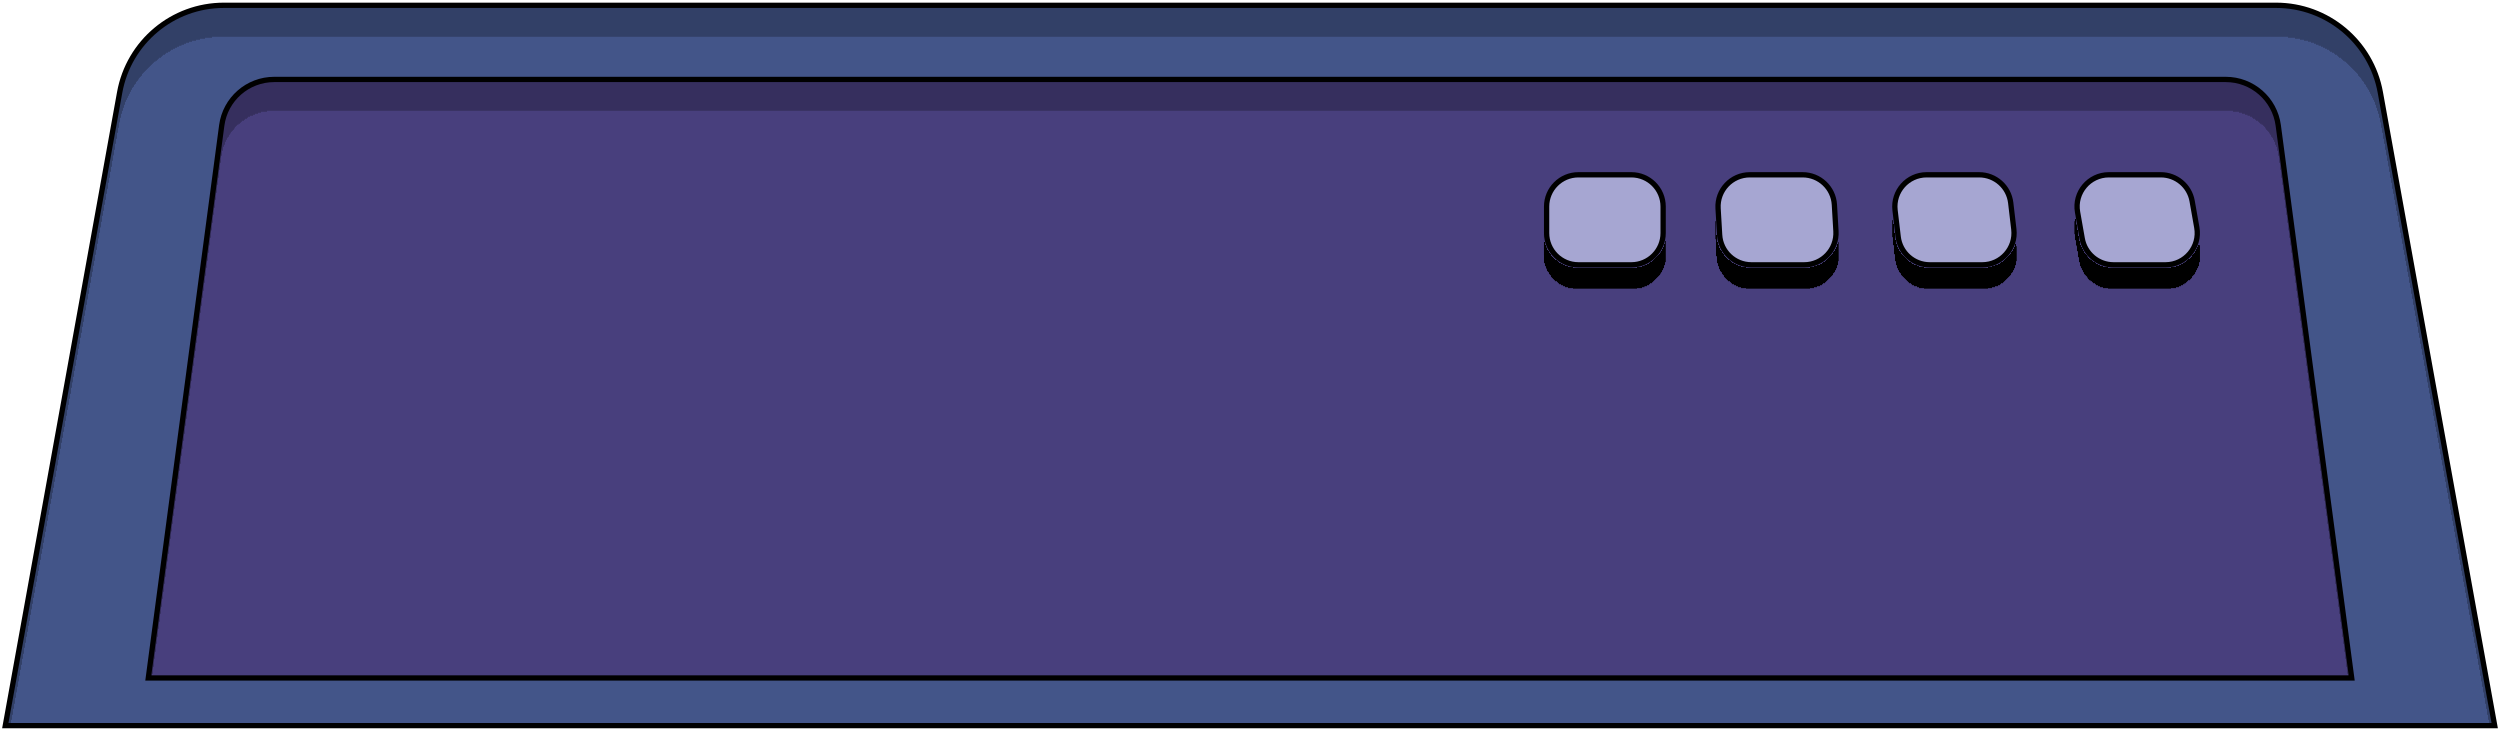
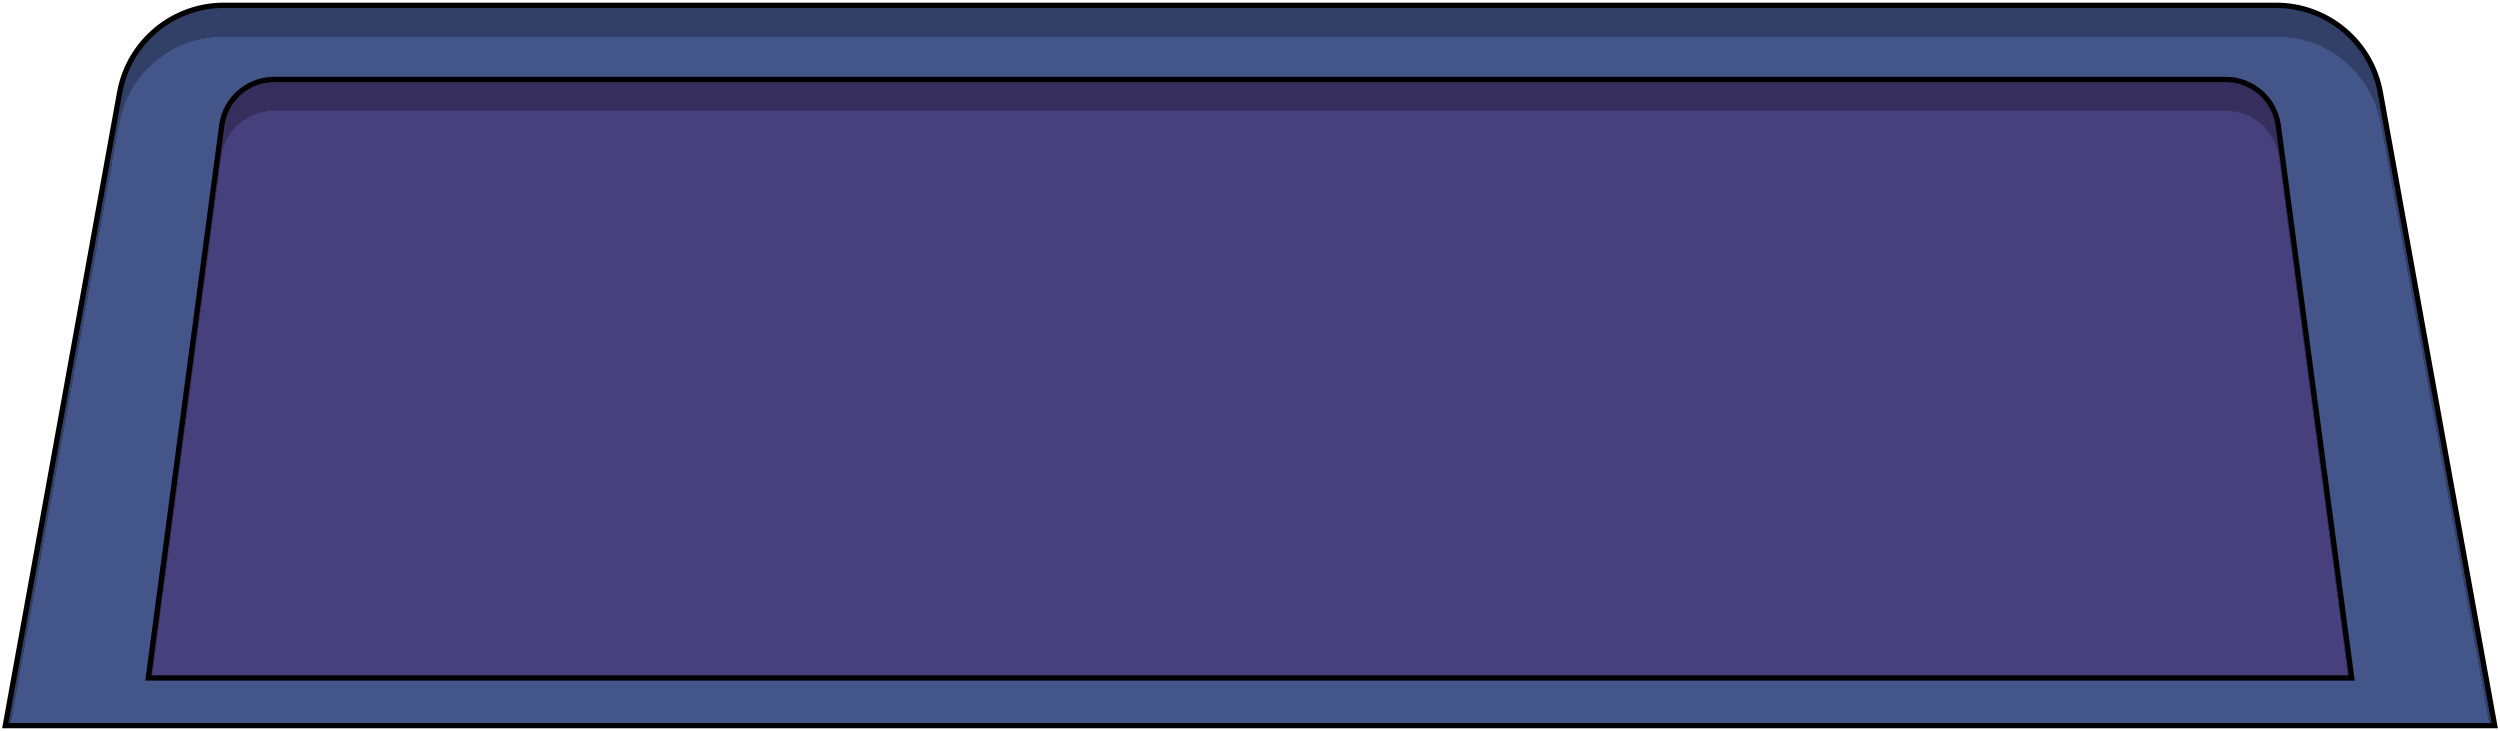
<svg xmlns="http://www.w3.org/2000/svg" width="472" height="138" viewBox="0 0 472 138" fill="none">
  <g filter="url(#filter0_i_31843_1291)">
    <path d="M22.594 17.445C24.314 7.925 32.601 1 42.276 1H429.724C439.399 1 447.686 7.925 449.406 17.445L471 137H1L22.594 17.445Z" fill="#435589" />
  </g>
  <path d="M22.594 17.445C24.314 7.925 32.601 1 42.276 1H429.724C439.399 1 447.686 7.925 449.406 17.445L471 137H1L22.594 17.445Z" stroke="black" />
  <g filter="url(#filter1_i_31843_1291)">
    <path d="M41.864 23.683C42.525 18.713 46.763 15 51.777 15H420.223C425.237 15 429.475 18.713 430.136 23.683L444 128H28L41.864 23.683Z" fill="#483F7D" />
  </g>
  <path d="M41.864 23.683C42.525 18.713 46.763 15 51.777 15H420.223C425.237 15 429.475 18.713 430.136 23.683L444 128H28L41.864 23.683Z" stroke="black" />
-   <g filter="url(#filter2_d_31843_1291)">
-     <path d="M392.243 40.043C391.594 36.369 394.421 33 398.152 33H407.966C410.878 33 413.369 35.09 413.875 37.957L414.757 42.957C415.406 46.631 412.579 50 408.848 50H399.034C396.122 50 393.631 47.91 393.125 45.043L392.243 40.043Z" fill="#A6A6D2" />
-     <path d="M392.243 40.043C391.594 36.369 394.421 33 398.152 33H407.966C410.878 33 413.369 35.09 413.875 37.957L414.757 42.957C415.406 46.631 412.579 50 408.848 50H399.034C396.122 50 393.631 47.91 393.125 45.043L392.243 40.043Z" stroke="black" />
-   </g>
-   <g filter="url(#filter3_d_31843_1291)">
-     <path d="M357.788 39.701C357.369 36.134 360.156 33 363.747 33H373.665C376.707 33 379.268 35.277 379.623 38.299L380.212 43.299C380.631 46.866 377.844 50 374.253 50H364.335C361.293 50 358.732 47.723 358.377 44.701L357.788 39.701Z" fill="#A6A6D2" />
-     <path d="M357.788 39.701C357.369 36.134 360.156 33 363.747 33H373.665C376.707 33 379.268 35.277 379.623 38.299L380.212 43.299C380.631 46.866 377.844 50 374.253 50H364.335C361.293 50 358.732 47.723 358.377 44.701L357.788 39.701Z" stroke="black" />
-   </g>
-   <g filter="url(#filter4_d_31843_1291)">
-     <path d="M324.374 39.352C324.171 35.906 326.911 33 330.363 33H340.343C343.519 33 346.146 35.476 346.332 38.648L346.626 43.648C346.829 47.094 344.089 50 340.637 50H330.657C327.481 50 324.854 47.524 324.668 44.352L324.374 39.352Z" fill="#A6A6D2" />
-     <path d="M324.374 39.352C324.171 35.906 326.911 33 330.363 33H340.343C343.519 33 346.146 35.476 346.332 38.648L346.626 43.648C346.829 47.094 344.089 50 340.637 50H330.657C327.481 50 324.854 47.524 324.668 44.352L324.374 39.352Z" stroke="black" />
-   </g>
-   <g filter="url(#filter5_d_31843_1291)">
-     <path d="M292 39C292 35.686 294.686 33 298 33H308C311.314 33 314 35.686 314 39V44C314 47.314 311.314 50 308 50H298C294.686 50 292 47.314 292 44V39Z" fill="#A6A6D2" />
-     <path d="M292 39C292 35.686 294.686 33 298 33H308C311.314 33 314 35.686 314 39V44C314 47.314 311.314 50 308 50H298C294.686 50 292 47.314 292 44V39Z" stroke="black" />
-   </g>
  <defs>
    <filter id="filter0_i_31843_1291" x="0.402" y="0.5" width="471.197" height="137" filterUnits="userSpaceOnUse" color-interpolation-filters="sRGB">
      <feFlood flood-opacity="0" result="BackgroundImageFix" />
      <feBlend mode="normal" in="SourceGraphic" in2="BackgroundImageFix" result="shape" />
      <feColorMatrix in="SourceAlpha" type="matrix" values="0 0 0 0 0 0 0 0 0 0 0 0 0 0 0 0 0 0 127 0" result="hardAlpha" />
      <feOffset dy="6" />
      <feComposite in2="hardAlpha" operator="arithmetic" k2="-1" k3="1" />
      <feColorMatrix type="matrix" values="0 0 0 0 0 0 0 0 0 0 0 0 0 0 0 0 0 0 0.25 0" />
      <feBlend mode="normal" in2="shape" result="effect1_innerShadow_31843_1291" />
    </filter>
    <filter id="filter1_i_31843_1291" x="27.429" y="14.5" width="417.142" height="114" filterUnits="userSpaceOnUse" color-interpolation-filters="sRGB">
      <feFlood flood-opacity="0" result="BackgroundImageFix" />
      <feBlend mode="normal" in="SourceGraphic" in2="BackgroundImageFix" result="shape" />
      <feColorMatrix in="SourceAlpha" type="matrix" values="0 0 0 0 0 0 0 0 0 0 0 0 0 0 0 0 0 0 127 0" result="hardAlpha" />
      <feOffset dy="6" />
      <feComposite in2="hardAlpha" operator="arithmetic" k2="-1" k3="1" />
      <feColorMatrix type="matrix" values="0 0 0 0 0 0 0 0 0 0 0 0 0 0 0 0 0 0 0.25 0" />
      <feBlend mode="normal" in2="shape" result="effect1_innerShadow_31843_1291" />
    </filter>
-     <filter id="filter2_d_31843_1291" x="391.65" y="32.5" width="23.701" height="22" filterUnits="userSpaceOnUse" color-interpolation-filters="sRGB">
-       <feFlood flood-opacity="0" result="BackgroundImageFix" />
-       <feColorMatrix in="SourceAlpha" type="matrix" values="0 0 0 0 0 0 0 0 0 0 0 0 0 0 0 0 0 0 127 0" result="hardAlpha" />
-       <feOffset dy="4" />
-       <feComposite in2="hardAlpha" operator="out" />
-       <feColorMatrix type="matrix" values="0 0 0 0 0 0 0 0 0 0 0 0 0 0 0 0 0 0 1 0" />
-       <feBlend mode="normal" in2="BackgroundImageFix" result="effect1_dropShadow_31843_1291" />
-       <feBlend mode="normal" in="SourceGraphic" in2="effect1_dropShadow_31843_1291" result="shape" />
-     </filter>
-     <filter id="filter3_d_31843_1291" x="357.246" y="32.5" width="23.507" height="22" filterUnits="userSpaceOnUse" color-interpolation-filters="sRGB">
-       <feFlood flood-opacity="0" result="BackgroundImageFix" />
-       <feColorMatrix in="SourceAlpha" type="matrix" values="0 0 0 0 0 0 0 0 0 0 0 0 0 0 0 0 0 0 127 0" result="hardAlpha" />
-       <feOffset dy="4" />
-       <feComposite in2="hardAlpha" operator="out" />
-       <feColorMatrix type="matrix" values="0 0 0 0 0 0 0 0 0 0 0 0 0 0 0 0 0 0 1 0" />
-       <feBlend mode="normal" in2="BackgroundImageFix" result="effect1_dropShadow_31843_1291" />
-       <feBlend mode="normal" in="SourceGraphic" in2="effect1_dropShadow_31843_1291" result="shape" />
-     </filter>
-     <filter id="filter4_d_31843_1291" x="323.863" y="32.5" width="23.274" height="22" filterUnits="userSpaceOnUse" color-interpolation-filters="sRGB">
-       <feFlood flood-opacity="0" result="BackgroundImageFix" />
-       <feColorMatrix in="SourceAlpha" type="matrix" values="0 0 0 0 0 0 0 0 0 0 0 0 0 0 0 0 0 0 127 0" result="hardAlpha" />
-       <feOffset dy="4" />
-       <feComposite in2="hardAlpha" operator="out" />
-       <feColorMatrix type="matrix" values="0 0 0 0 0 0 0 0 0 0 0 0 0 0 0 0 0 0 1 0" />
-       <feBlend mode="normal" in2="BackgroundImageFix" result="effect1_dropShadow_31843_1291" />
-       <feBlend mode="normal" in="SourceGraphic" in2="effect1_dropShadow_31843_1291" result="shape" />
-     </filter>
-     <filter id="filter5_d_31843_1291" x="291.5" y="32.5" width="23" height="22" filterUnits="userSpaceOnUse" color-interpolation-filters="sRGB">
-       <feFlood flood-opacity="0" result="BackgroundImageFix" />
-       <feColorMatrix in="SourceAlpha" type="matrix" values="0 0 0 0 0 0 0 0 0 0 0 0 0 0 0 0 0 0 127 0" result="hardAlpha" />
-       <feOffset dy="4" />
-       <feComposite in2="hardAlpha" operator="out" />
-       <feColorMatrix type="matrix" values="0 0 0 0 0 0 0 0 0 0 0 0 0 0 0 0 0 0 1 0" />
-       <feBlend mode="normal" in2="BackgroundImageFix" result="effect1_dropShadow_31843_1291" />
-       <feBlend mode="normal" in="SourceGraphic" in2="effect1_dropShadow_31843_1291" result="shape" />
-     </filter>
  </defs>
</svg>
